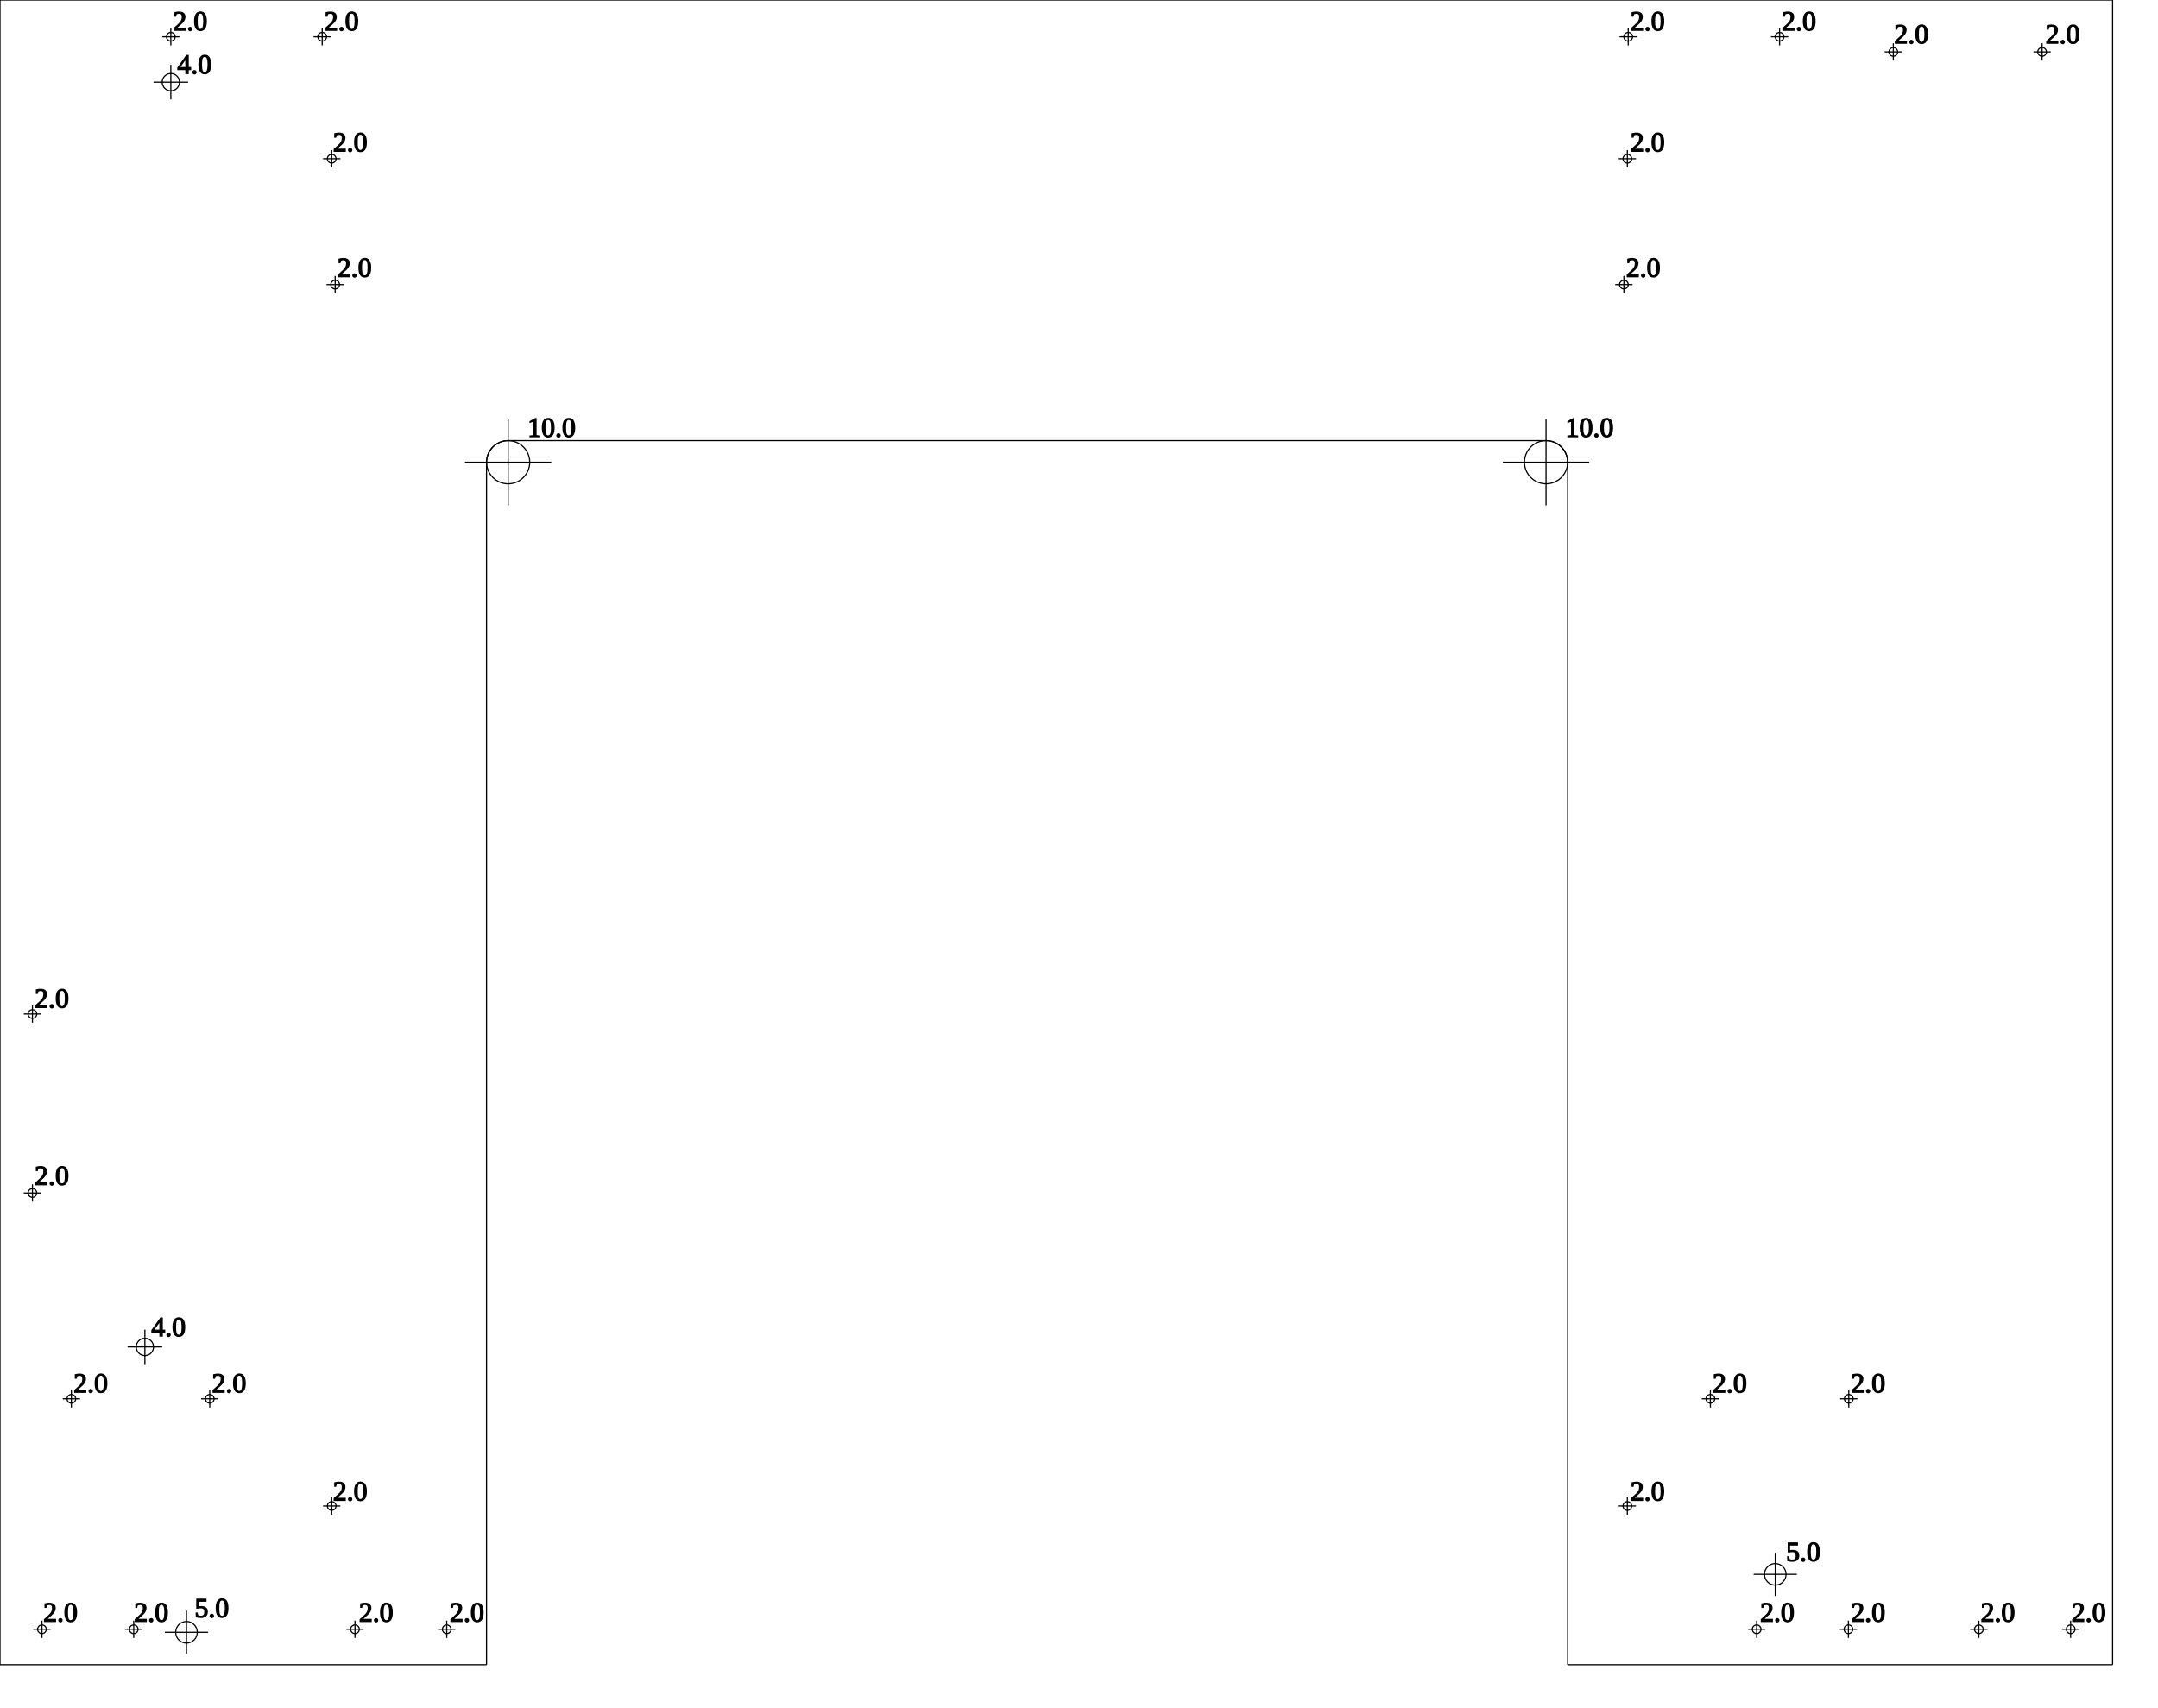
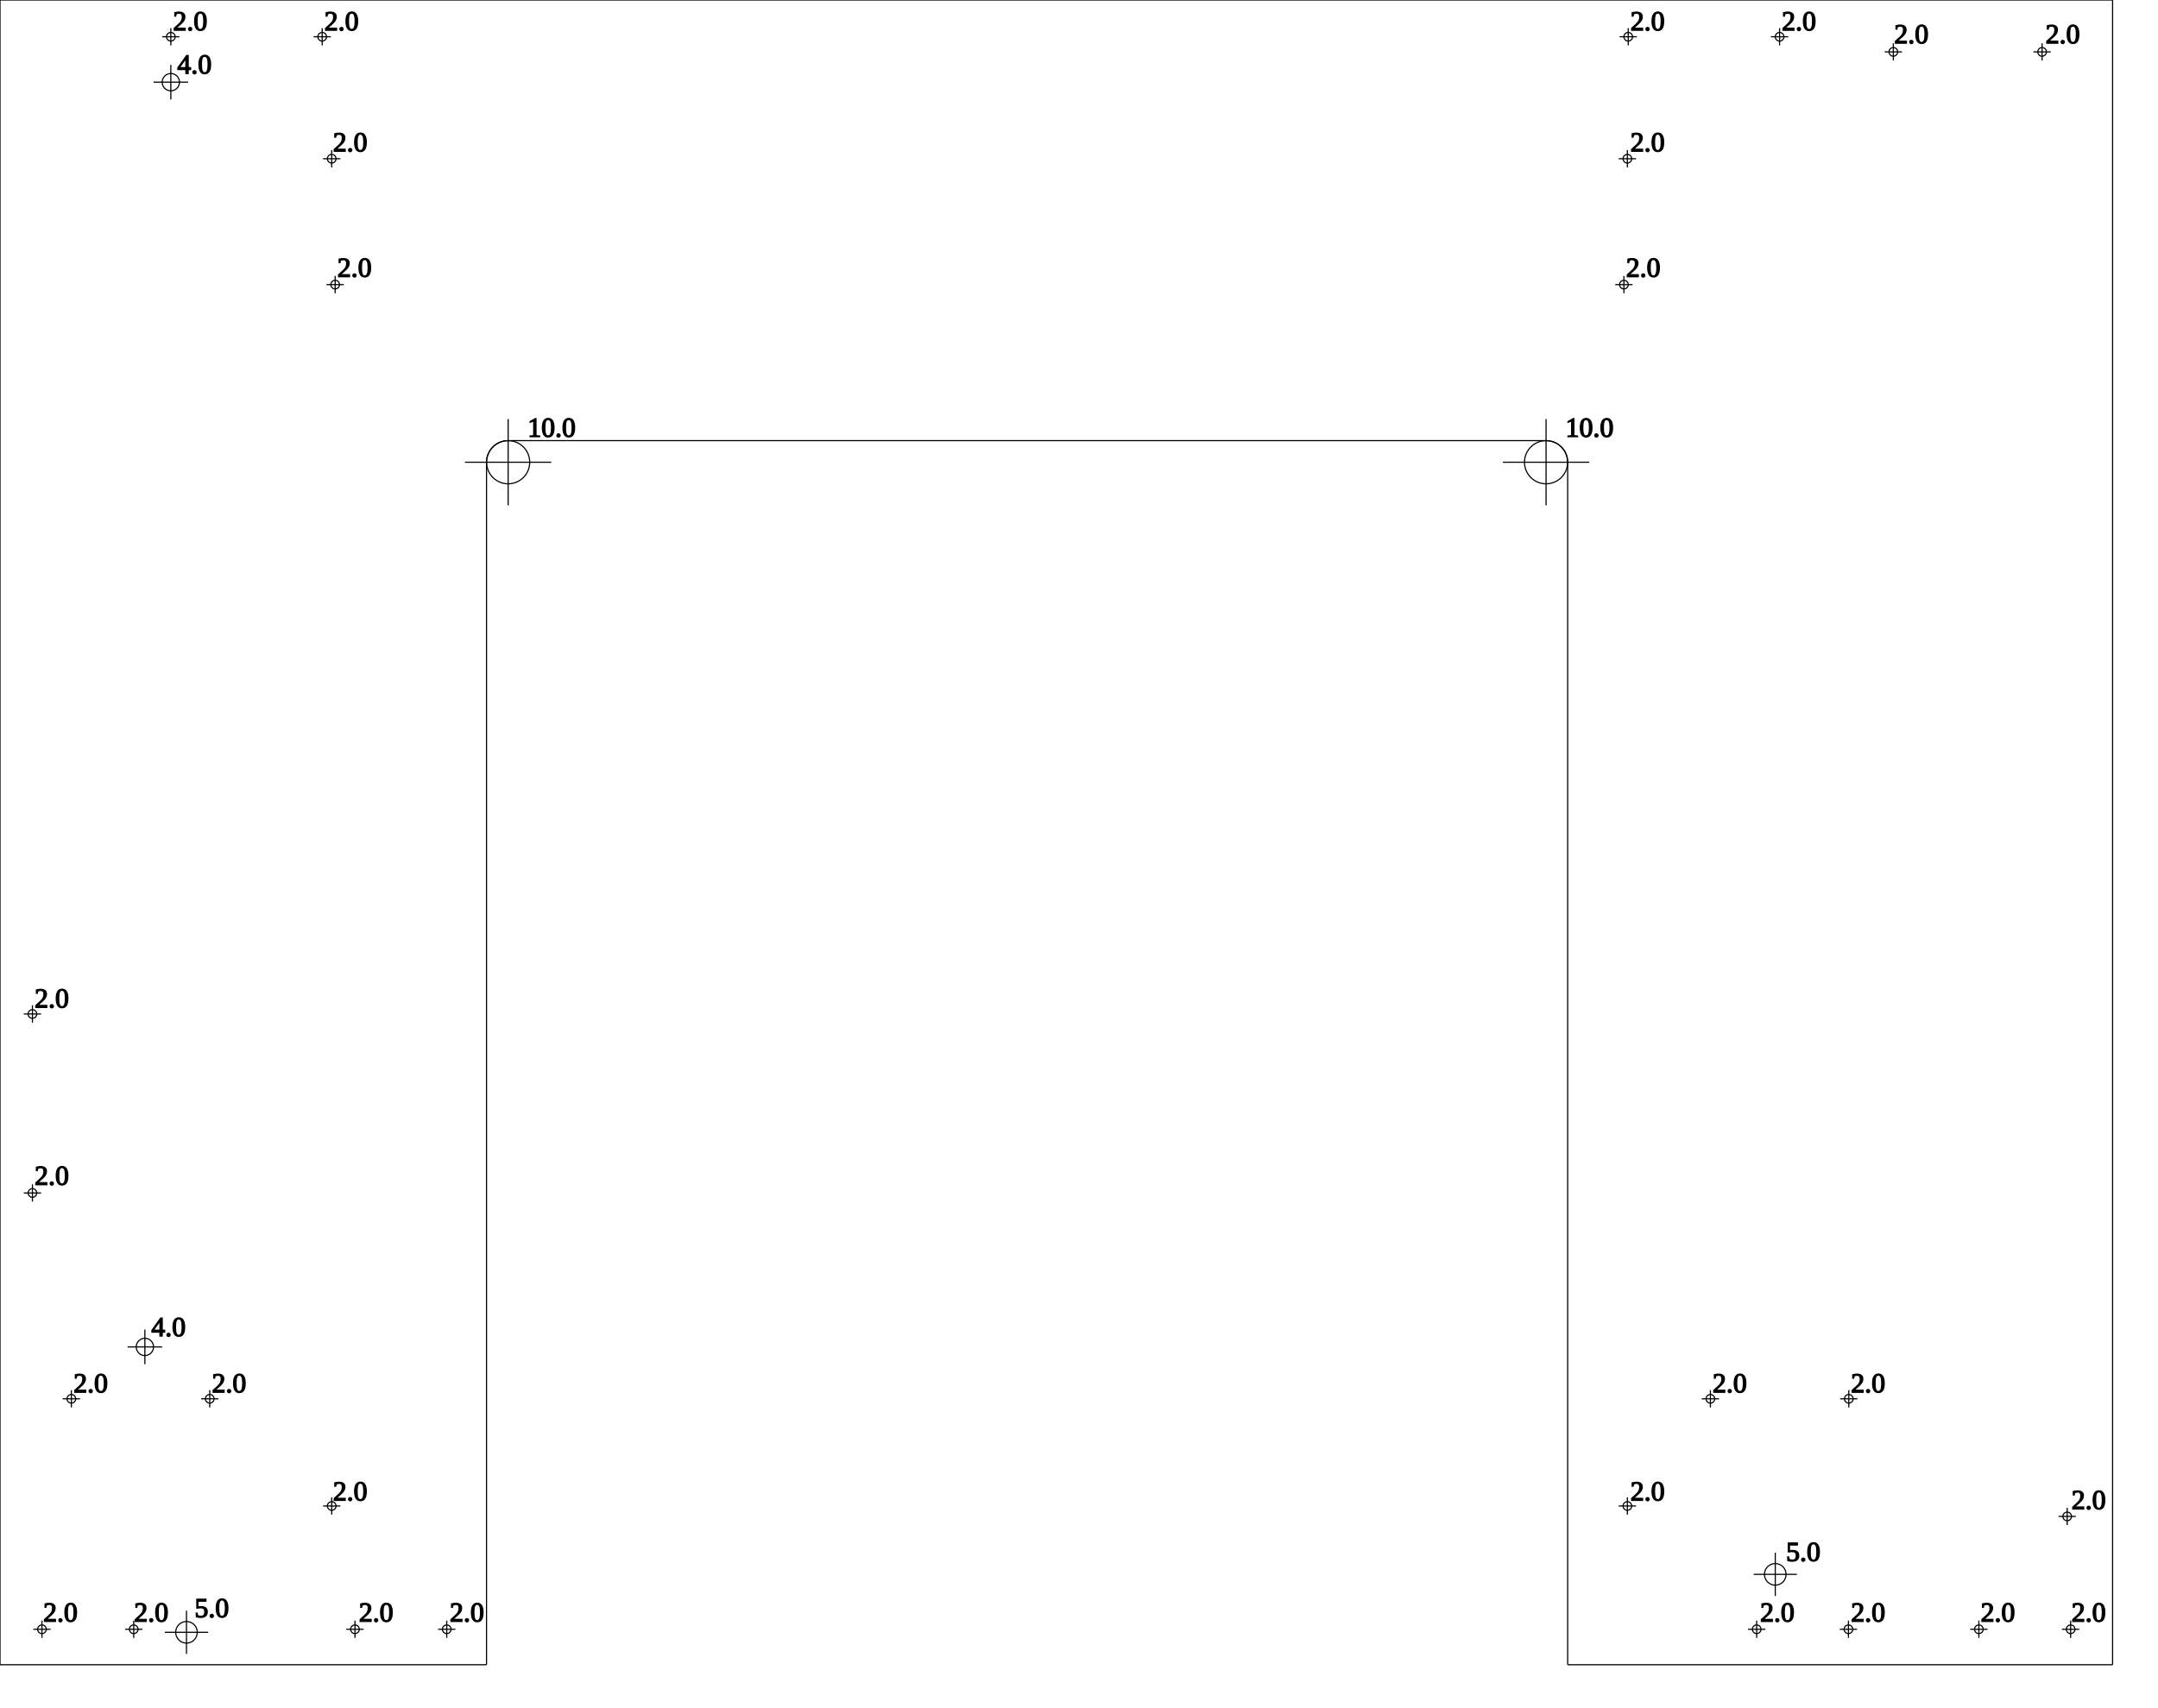
<svg xmlns="http://www.w3.org/2000/svg" version="1.1" height="395mm" width="499mm">
  <g style="fill-opacity:1.0; stroke:black; stroke-width:1;">
    <line x1="112.5mm" y1="385mm" x2="112.5mm" y2="385mm" />
    <line x1="112.5mm" y1="385mm" x2="0mm" y2="385mm" />
    <line x1="0mm" y1="385mm" x2="0mm" y2="0mm" />
    <line x1="0mm" y1="0mm" x2="488.5mm" y2="0mm" />
    <line x1="488.5mm" y1="0mm" x2="488.5mm" y2="385mm" />
    <line x1="488.5mm" y1="385mm" x2="362.5mm" y2="385mm" />
    <line x1="362.5mm" y1="385mm" x2="362.5mm" y2="106.9mm" />
    <line x1="362.5mm" y1="106.9mm" x2="362.475mm" y2="106.402mm" />
    <line x1="362.475mm" y1="106.402mm" x2="362.401mm" y2="105.909mm" />
    <line x1="362.401mm" y1="105.909mm" x2="362.278mm" y2="105.426mm" />
    <line x1="362.278mm" y1="105.426mm" x2="362.107mm" y2="104.958mm" />
    <line x1="362.107mm" y1="104.958mm" x2="361.891mm" y2="104.509mm" />
    <line x1="361.891mm" y1="104.509mm" x2="361.631mm" y2="104.083mm" />
    <line x1="361.631mm" y1="104.083mm" x2="361.33mm" y2="103.686mm" />
    <line x1="361.33mm" y1="103.686mm" x2="360.991mm" y2="103.321mm" />
    <line x1="360.991mm" y1="103.321mm" x2="360.617mm" y2="102.991mm" />
    <line x1="360.617mm" y1="102.991mm" x2="360.213mm" y2="102.7mm" />
    <line x1="360.213mm" y1="102.7mm" x2="359.781mm" y2="102.451mm" />
    <line x1="359.781mm" y1="102.451mm" x2="359.327mm" y2="102.246mm" />
    <line x1="359.327mm" y1="102.246mm" x2="358.854mm" y2="102.087mm" />
    <line x1="358.854mm" y1="102.087mm" x2="358.368mm" y2="101.976mm" />
    <line x1="358.368mm" y1="101.976mm" x2="357.874mm" y2="101.914mm" />
    <line x1="357.874mm" y1="101.914mm" x2="357.5mm" y2="101.905mm" />
    <line x1="357.5mm" y1="101.905mm" x2="357.5mm" y2="101.9mm" />
    <line x1="357.5mm" y1="101.9mm" x2="117.5mm" y2="101.9mm" />
    <line x1="117.5mm" y1="101.9mm" x2="117.5mm" y2="101.905mm" />
    <line x1="117.5mm" y1="101.905mm" x2="117.375mm" y2="101.902mm" />
    <line x1="117.375mm" y1="101.902mm" x2="116.878mm" y2="101.939mm" />
    <line x1="116.878mm" y1="101.939mm" x2="116.387mm" y2="102.025mm" />
    <line x1="116.387mm" y1="102.025mm" x2="115.908mm" y2="102.16mm" />
    <line x1="115.908mm" y1="102.16mm" x2="115.444mm" y2="102.342mm" />
    <line x1="115.444mm" y1="102.342mm" x2="115mm" y2="102.57mm" />
    <line x1="115mm" y1="102.57mm" x2="114.581mm" y2="102.84mm" />
    <line x1="114.581mm" y1="102.84mm" x2="114.192mm" y2="103.151mm" />
    <line x1="114.192mm" y1="103.151mm" x2="113.835mm" y2="103.499mm" />
    <line x1="113.835mm" y1="103.499mm" x2="113.514mm" y2="103.881mm" />
    <line x1="113.514mm" y1="103.881mm" x2="113.234mm" y2="104.293mm" />
    <line x1="113.234mm" y1="104.293mm" x2="112.995mm" y2="104.731mm" />
    <line x1="112.995mm" y1="104.731mm" x2="112.802mm" y2="105.19mm" />
    <line x1="112.802mm" y1="105.19mm" x2="112.655mm" y2="105.666mm" />
    <line x1="112.655mm" y1="105.666mm" x2="112.556mm" y2="106.155mm" />
    <line x1="112.556mm" y1="106.155mm" x2="112.506mm" y2="106.651mm" />
    <line x1="112.506mm" y1="106.651mm" x2="112.506mm" y2="106.9mm" />
    <line x1="112.506mm" y1="106.9mm" x2="112.5mm" y2="106.9mm" />
    <line x1="112.5mm" y1="106.9mm" x2="112.5mm" y2="385mm" />
    <circle cx="7.5mm" cy="275.9mm" r="1mm" fill="none" />
    <line x1="9.5mm" y1="275.9mm" x2="5.5mm" y2="275.9mm" />
    <line x1="7.5mm" y1="273.9mm" x2="7.5mm" y2="277.9mm" />
    <text x="8mm" y="274mm" font-size="24">
   2.0
  </text>
    <circle cx="7.5mm" cy="234.5mm" r="1mm" fill="none" />
    <line x1="9.5mm" y1="234.5mm" x2="5.5mm" y2="234.5mm" />
    <line x1="7.5mm" y1="232.5mm" x2="7.5mm" y2="236.5mm" />
    <text x="8mm" y="233mm" font-size="24">
   2.0
  </text>
    <circle cx="9.7mm" cy="376.8mm" r="1mm" fill="none" />
    <line x1="11.701mm" y1="376.8mm" x2="7.7mm" y2="376.8mm" />
    <line x1="9.7mm" y1="374.799mm" x2="9.7mm" y2="378.8mm" />
    <text x="10mm" y="375mm" font-size="24">
   2.0
  </text>
    <circle cx="16.5mm" cy="323.5mm" r="1mm" fill="none" />
    <line x1="18.5mm" y1="323.5mm" x2="14.5mm" y2="323.5mm" />
    <line x1="16.5mm" y1="321.5mm" x2="16.5mm" y2="325.5mm" />
    <text x="17mm" y="322mm" font-size="24">
   2.0
  </text>
    <circle cx="30.92mm" cy="376.8mm" r="1mm" fill="none" />
    <line x1="32.921mm" y1="376.8mm" x2="28.92mm" y2="376.8mm" />
    <line x1="30.92mm" y1="374.799mm" x2="30.92mm" y2="378.8mm" />
    <text x="31mm" y="375mm" font-size="24">
   2.0
  </text>
    <circle cx="33.5mm" cy="311.5mm" r="2mm" fill="none" />
    <line x1="37.5mm" y1="311.5mm" x2="29.5mm" y2="311.5mm" />
    <line x1="33.5mm" y1="307.5mm" x2="33.5mm" y2="315.5mm" />
    <text x="35mm" y="309mm" font-size="24">
   4.0
  </text>
    <circle cx="39.5mm" cy="19mm" r="2mm" fill="none" />
    <line x1="43.5mm" y1="19mm" x2="35.5mm" y2="19mm" />
    <line x1="39.5mm" y1="15mm" x2="39.5mm" y2="23mm" />
    <text x="41mm" y="17mm" font-size="24">
   4.0
  </text>
    <circle cx="39.5mm" cy="8.5mm" r="1mm" fill="none" />
    <line x1="41.5mm" y1="8.5mm" x2="37.5mm" y2="8.5mm" />
    <line x1="39.5mm" y1="6.5mm" x2="39.5mm" y2="10.5mm" />
    <text x="40mm" y="7mm" font-size="24">
   2.0
  </text>
    <circle cx="43.12mm" cy="377.5mm" r="2.5mm" fill="none" />
    <line x1="48.121mm" y1="377.5mm" x2="38.12mm" y2="377.5mm" />
    <line x1="43.12mm" y1="372.499mm" x2="43.12mm" y2="382.5mm" />
    <text x="45mm" y="374mm" font-size="24">
   5.0
  </text>
    <circle cx="48.5mm" cy="323.5mm" r="1mm" fill="none" />
    <line x1="50.5mm" y1="323.5mm" x2="46.5mm" y2="323.5mm" />
    <line x1="48.5mm" y1="321.5mm" x2="48.5mm" y2="325.5mm" />
    <text x="49mm" y="322mm" font-size="24">
   2.0
  </text>
    <circle cx="74.5mm" cy="8.5mm" r="1mm" fill="none" />
    <line x1="76.5mm" y1="8.5mm" x2="72.5mm" y2="8.5mm" />
    <line x1="74.5mm" y1="6.5mm" x2="74.5mm" y2="10.5mm" />
    <text x="75mm" y="7mm" font-size="24">
   2.0
  </text>
    <circle cx="76.7mm" cy="348.29mm" r="1mm" fill="none" />
    <line x1="78.7mm" y1="348.29mm" x2="74.7mm" y2="348.29mm" />
    <line x1="76.7mm" y1="346.29mm" x2="76.7mm" y2="350.29mm" />
    <text x="77mm" y="347mm" font-size="24">
   2.0
  </text>
    <circle cx="76.7mm" cy="36.71mm" r="1mm" fill="none" />
    <line x1="78.7mm" y1="36.71mm" x2="74.7mm" y2="36.71mm" />
    <line x1="76.7mm" y1="34.71mm" x2="76.7mm" y2="38.71mm" />
    <text x="77mm" y="35mm" font-size="24">
   2.0
  </text>
    <circle cx="77.5mm" cy="65.82mm" r="1mm" fill="none" />
    <line x1="79.5mm" y1="65.82mm" x2="75.5mm" y2="65.82mm" />
    <line x1="77.5mm" y1="63.82mm" x2="77.5mm" y2="67.82mm" />
    <text x="78mm" y="64mm" font-size="24">
   2.0
  </text>
    <circle cx="82.08mm" cy="376.8mm" r="1mm" fill="none" />
    <line x1="84.081mm" y1="376.8mm" x2="80.08mm" y2="376.8mm" />
    <line x1="82.08mm" y1="374.799mm" x2="82.08mm" y2="378.8mm" />
    <text x="83mm" y="375mm" font-size="24">
   2.0
  </text>
    <circle cx="103.3mm" cy="376.8mm" r="1mm" fill="none" />
    <line x1="105.301mm" y1="376.8mm" x2="101.3mm" y2="376.8mm" />
    <line x1="103.3mm" y1="374.799mm" x2="103.3mm" y2="378.8mm" />
    <text x="104mm" y="375mm" font-size="24">
   2.0
  </text>
    <circle cx="117.5mm" cy="106.9mm" r="4.99mm" fill="none" />
    <line x1="127.479mm" y1="106.9mm" x2="107.52mm" y2="106.9mm" />
    <line x1="117.5mm" y1="96.92mm" x2="117.5mm" y2="116.879mm" />
    <text x="122mm" y="101mm" font-size="24">
   10.0
  </text>
    <circle cx="357.5mm" cy="106.9mm" r="4.99mm" fill="none" />
    <line x1="367.479mm" y1="106.9mm" x2="347.52mm" y2="106.9mm" />
    <line x1="357.5mm" y1="96.92mm" x2="357.5mm" y2="116.879mm" />
    <text x="362mm" y="101mm" font-size="24">
   10.0
  </text>
    <circle cx="375.5mm" cy="65.82mm" r="1mm" fill="none" />
    <line x1="377.5mm" y1="65.82mm" x2="373.5mm" y2="65.82mm" />
    <line x1="375.5mm" y1="63.82mm" x2="375.5mm" y2="67.82mm" />
    <text x="376mm" y="64mm" font-size="24">
   2.0
  </text>
    <circle cx="376.3mm" cy="348.29mm" r="1mm" fill="none" />
    <line x1="378.3mm" y1="348.29mm" x2="374.3mm" y2="348.29mm" />
    <line x1="376.3mm" y1="346.29mm" x2="376.3mm" y2="350.29mm" />
    <text x="377mm" y="347mm" font-size="24">
   2.0
  </text>
    <circle cx="376.3mm" cy="36.71mm" r="1mm" fill="none" />
    <line x1="378.3mm" y1="36.71mm" x2="374.3mm" y2="36.71mm" />
    <line x1="376.3mm" y1="34.71mm" x2="376.3mm" y2="38.71mm" />
    <text x="377mm" y="35mm" font-size="24">
   2.0
  </text>
    <circle cx="376.5mm" cy="8.5mm" r="1mm" fill="none" />
    <line x1="378.5mm" y1="8.5mm" x2="374.5mm" y2="8.5mm" />
    <line x1="376.5mm" y1="6.5mm" x2="376.5mm" y2="10.5mm" />
    <text x="377mm" y="7mm" font-size="24">
   2.0
  </text>
    <circle cx="395.5mm" cy="323.5mm" r="1mm" fill="none" />
    <line x1="397.5mm" y1="323.5mm" x2="393.5mm" y2="323.5mm" />
    <line x1="395.5mm" y1="321.5mm" x2="395.5mm" y2="325.5mm" />
    <text x="396mm" y="322mm" font-size="24">
   2.0
  </text>
    <circle cx="406.2mm" cy="376.8mm" r="1mm" fill="none" />
    <line x1="408.201mm" y1="376.8mm" x2="404.2mm" y2="376.8mm" />
    <line x1="406.2mm" y1="374.799mm" x2="406.2mm" y2="378.8mm" />
    <text x="407mm" y="375mm" font-size="24">
   2.0
  </text>
    <circle cx="410.5mm" cy="364.1mm" r="2.5mm" fill="none" />
    <line x1="415.501mm" y1="364.1mm" x2="405.5mm" y2="364.1mm" />
    <line x1="410.5mm" y1="359.099mm" x2="410.5mm" y2="369.1mm" />
    <text x="413mm" y="361mm" font-size="24">
   5.0
  </text>
    <circle cx="411.5mm" cy="8.5mm" r="1mm" fill="none" />
    <line x1="413.5mm" y1="8.5mm" x2="409.5mm" y2="8.5mm" />
    <line x1="411.5mm" y1="6.5mm" x2="411.5mm" y2="10.5mm" />
    <text x="412mm" y="7mm" font-size="24">
   2.0
  </text>
    <circle cx="427.42mm" cy="376.8mm" r="1mm" fill="none" />
    <line x1="429.421mm" y1="376.8mm" x2="425.42mm" y2="376.8mm" />
    <line x1="427.42mm" y1="374.799mm" x2="427.42mm" y2="378.8mm" />
    <text x="428mm" y="375mm" font-size="24">
   2.0
  </text>
    <circle cx="427.5mm" cy="323.5mm" r="1mm" fill="none" />
    <line x1="429.5mm" y1="323.5mm" x2="425.5mm" y2="323.5mm" />
    <line x1="427.5mm" y1="321.5mm" x2="427.5mm" y2="325.5mm" />
    <text x="428mm" y="322mm" font-size="24">
   2.0
  </text>
    <circle cx="437.8mm" cy="12mm" r="1mm" fill="none" />
    <line x1="439.8mm" y1="12mm" x2="435.8mm" y2="12mm" />
    <line x1="437.8mm" y1="10mm" x2="437.8mm" y2="14mm" />
    <text x="438mm" y="10mm" font-size="24">
   2.0
  </text>
    <circle cx="457.58mm" cy="376.8mm" r="1mm" fill="none" />
    <line x1="459.581mm" y1="376.8mm" x2="455.58mm" y2="376.8mm" />
    <line x1="457.58mm" y1="374.799mm" x2="457.58mm" y2="378.8mm" />
    <text x="458mm" y="375mm" font-size="24">
   2.0
  </text>
    <circle cx="472.2mm" cy="12mm" r="1mm" fill="none" />
    <line x1="474.2mm" y1="12mm" x2="470.2mm" y2="12mm" />
    <line x1="472.2mm" y1="10mm" x2="472.2mm" y2="14mm" />
    <text x="473mm" y="10mm" font-size="24">
   2.0
  </text>
+     <circle cx="478mm" cy="350.7mm" r="1mm" fill="none" />
+     <line x1="480mm" y1="350.7mm" x2="476mm" y2="350.7mm" />
+     <line x1="478mm" y1="348.7mm" x2="478mm" y2="352.7mm" />
+     <text x="479mm" y="349mm" font-size="24">
+    2.0
+   </text>
    <circle cx="478.8mm" cy="376.8mm" r="1mm" fill="none" />
    <line x1="480.801mm" y1="376.8mm" x2="476.8mm" y2="376.8mm" />
    <line x1="478.8mm" y1="374.799mm" x2="478.8mm" y2="378.8mm" />
    <text x="479mm" y="375mm" font-size="24">
   2.0
  </text>
  </g>
</svg>
